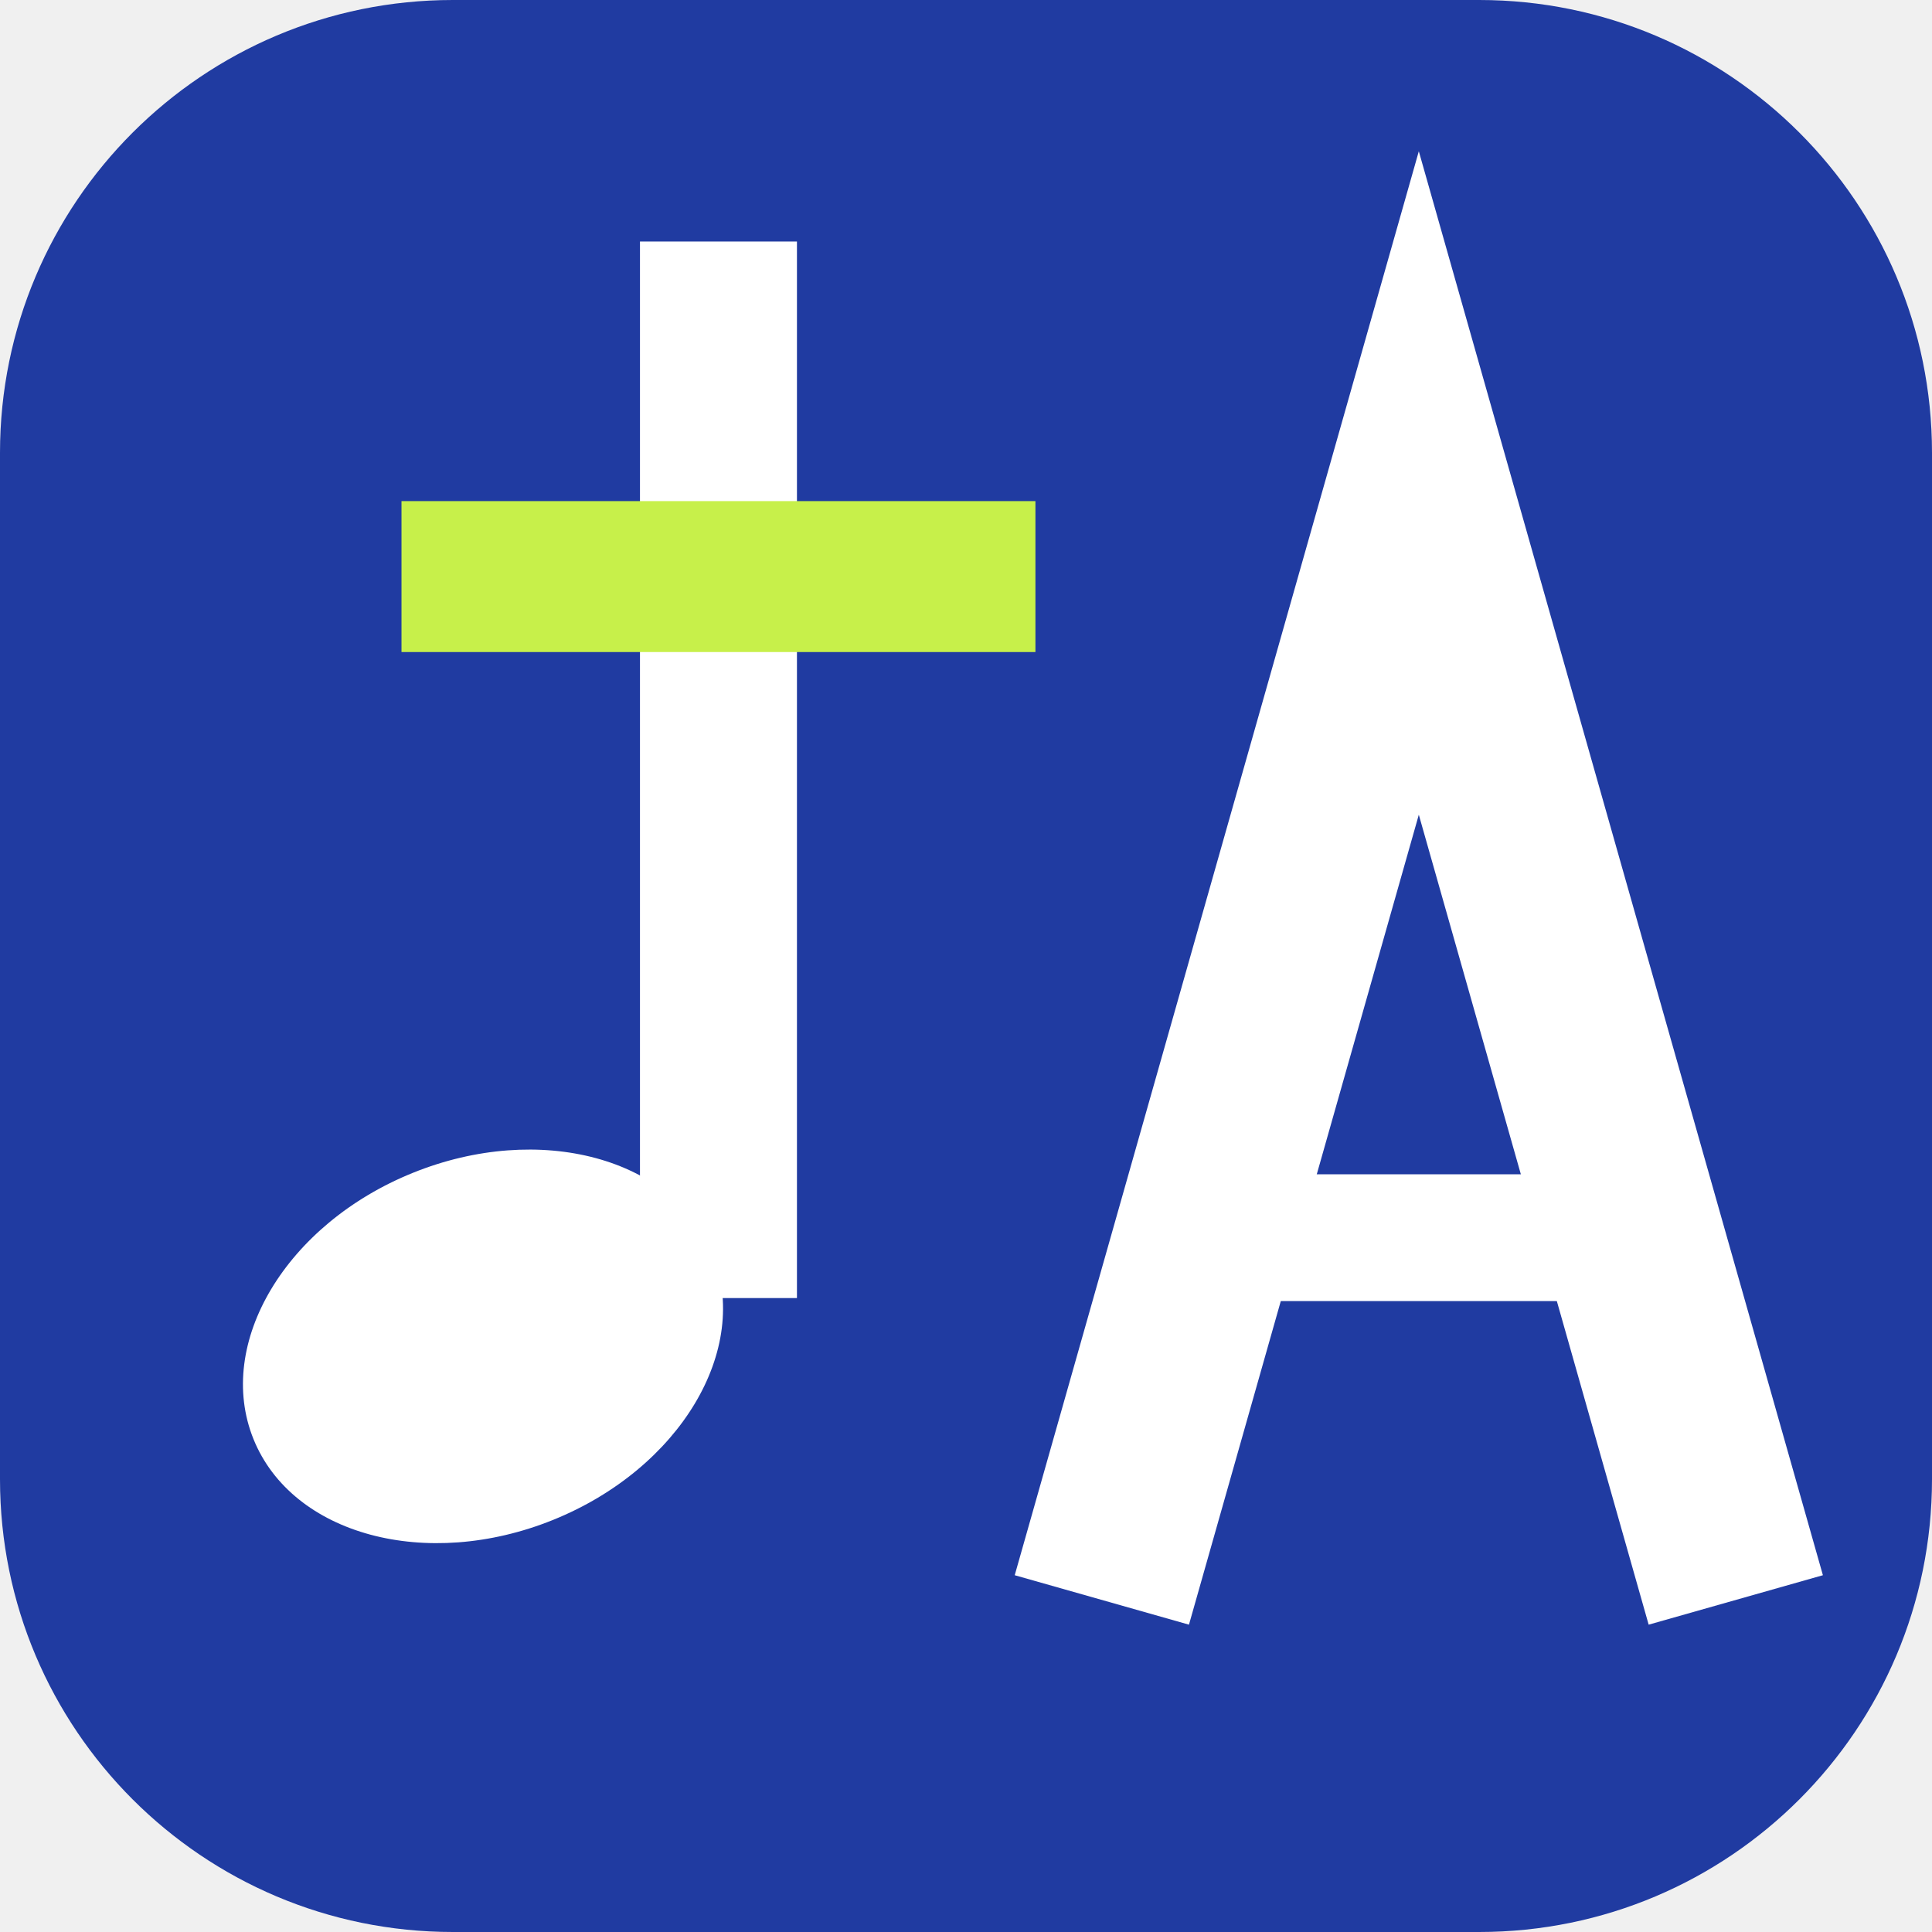
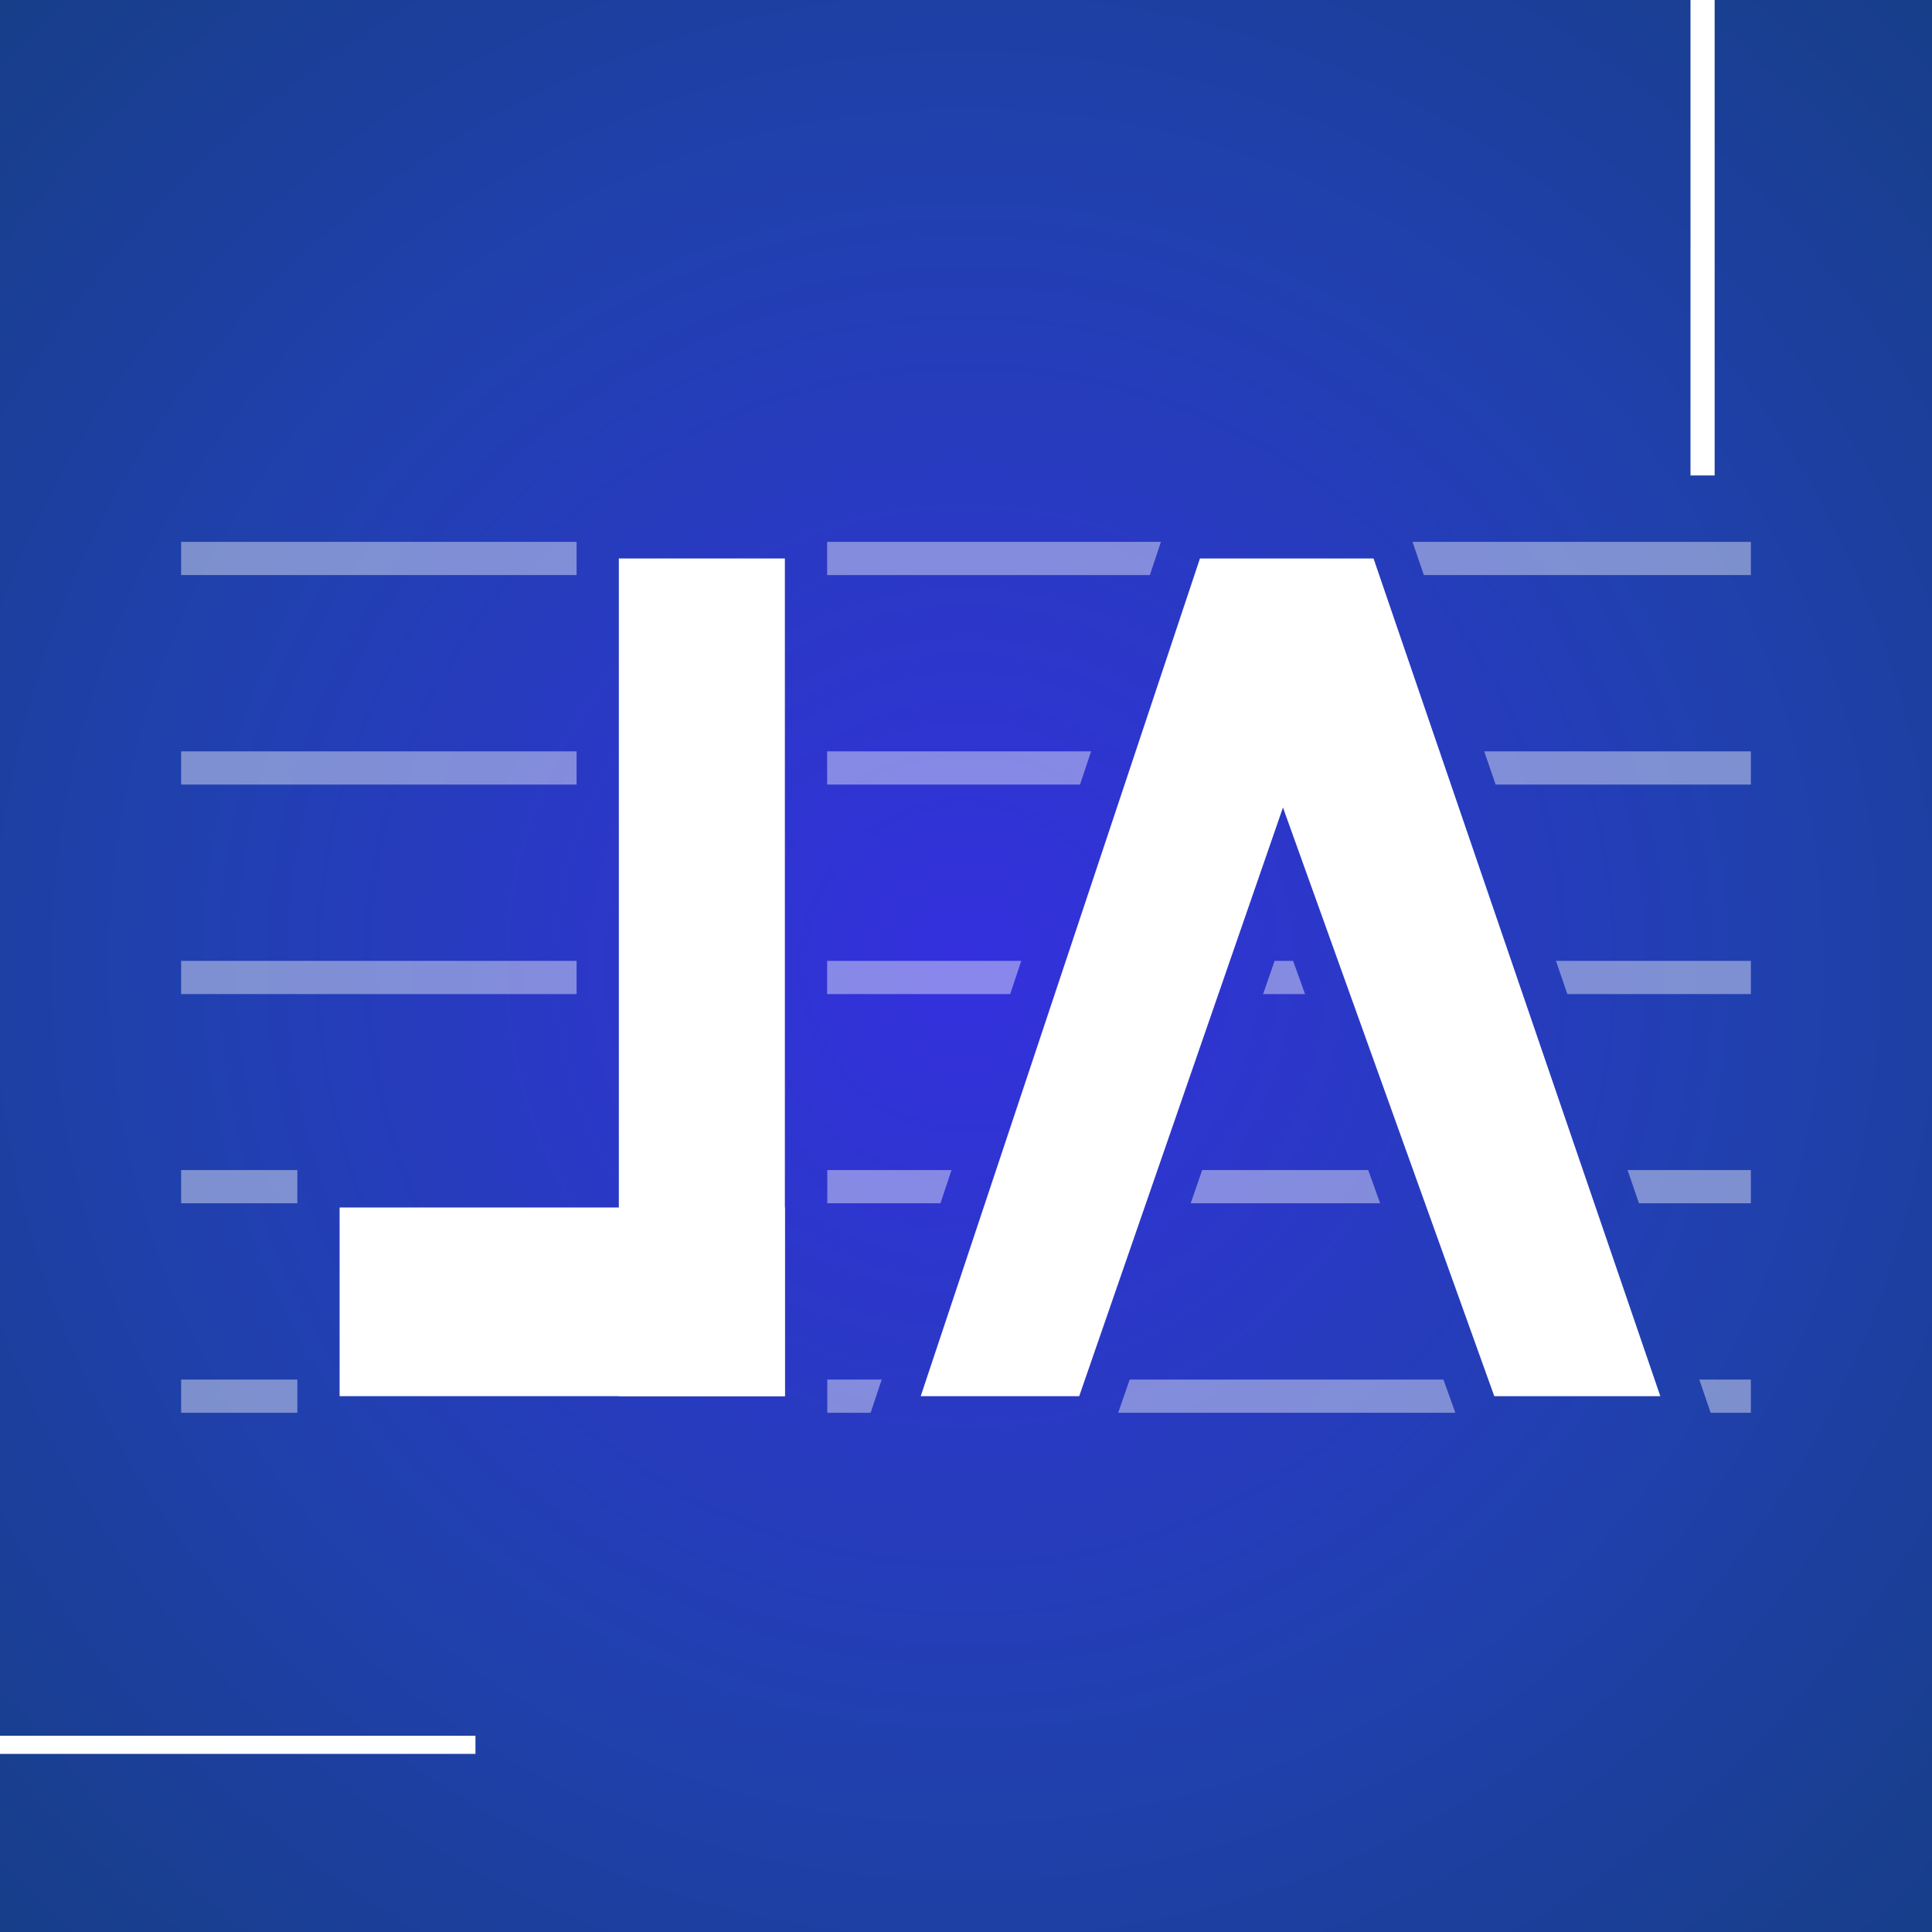
<svg xmlns="http://www.w3.org/2000/svg" viewBox="0 0 64 64">
-   <rect width="64" height="64" rx="15" fill="#203BA1" />
-   <rect x="21.2" y="8" width="5.2" height="35" fill="#fff" />
-   <rect x="13.3" y="16.6" width="21" height="5" fill="#C7F04A" />
-   <ellipse cx="16" cy="44.6" rx="8.2" ry="6.2" transform="rotate(-22 16 44.6)" fill="#fff" />
-   <path d="M36.5 53 L47 16 L57.5 53" stroke="#fff" stroke-width="6" fill="none" stroke-linejoin="miter" stroke-miterlimit="6" />
-   <line x1="40.6" y1="41" x2="53.4" y2="41" stroke="#fff" stroke-width="4.2" />
+   <defs>
+     <radialGradient id="g" cx="50%" cy="50%" r="72%">
+       <stop offset="0" stop-color="#3430DE" />
+       <stop offset=".55" stop-color="#2140B0" />
+       <stop offset="1" stop-color="#163E86" />
+     </radialGradient>
+     <mask id="m">
+       <rect width="64" height="64" fill="#fff" />
+       <g fill="#000" stroke="#000" stroke-width="2.8" stroke-linejoin="miter">
+         <rect x="20.5" y="18.5" width="5.5" height="27.75" />
+         <rect x="11.25" y="40" width="14.75" height="6.25" />
+         <path d="M39.75 18.5H45.5L55 46.25H49.5L42.5 26.75L35.75 46.25H30.5Z" />
+       </g>
+     </mask>
+   </defs>
+   <rect width="64" height="64" rx="0" fill="url(#g)" />
+   <g stroke="#fff" stroke-width="1.1" opacity="0.42" mask="url(#m)">
+     <line x1="6" y1="18.5" x2="58" y2="18.5" />
+     <line x1="6" y1="25.44" x2="58" y2="25.44" />
+     <line x1="6" y1="32.38" x2="58" y2="32.38" />
+     <line x1="6" y1="39.31" x2="58" y2="39.31" />
+     <line x1="6" y1="46.25" x2="58" y2="46.25" />
+   </g>
+   <rect x="56" y="0" width="0.8" height="15.75" fill="#fff" />
+   <rect x="0" y="57.5" width="15.75" height="0.6" fill="#fff" />
+   <g fill="#fff">
+     <rect x="20.5" y="18.5" width="5.5" height="27.75" />
+     <rect x="11.25" y="40" width="14.75" height="6.25" />
+     <path d="M39.75 18.5H45.5L55 46.25H49.5L42.5 26.75L35.75 46.25H30.5Z" />
+   </g>
</svg>
